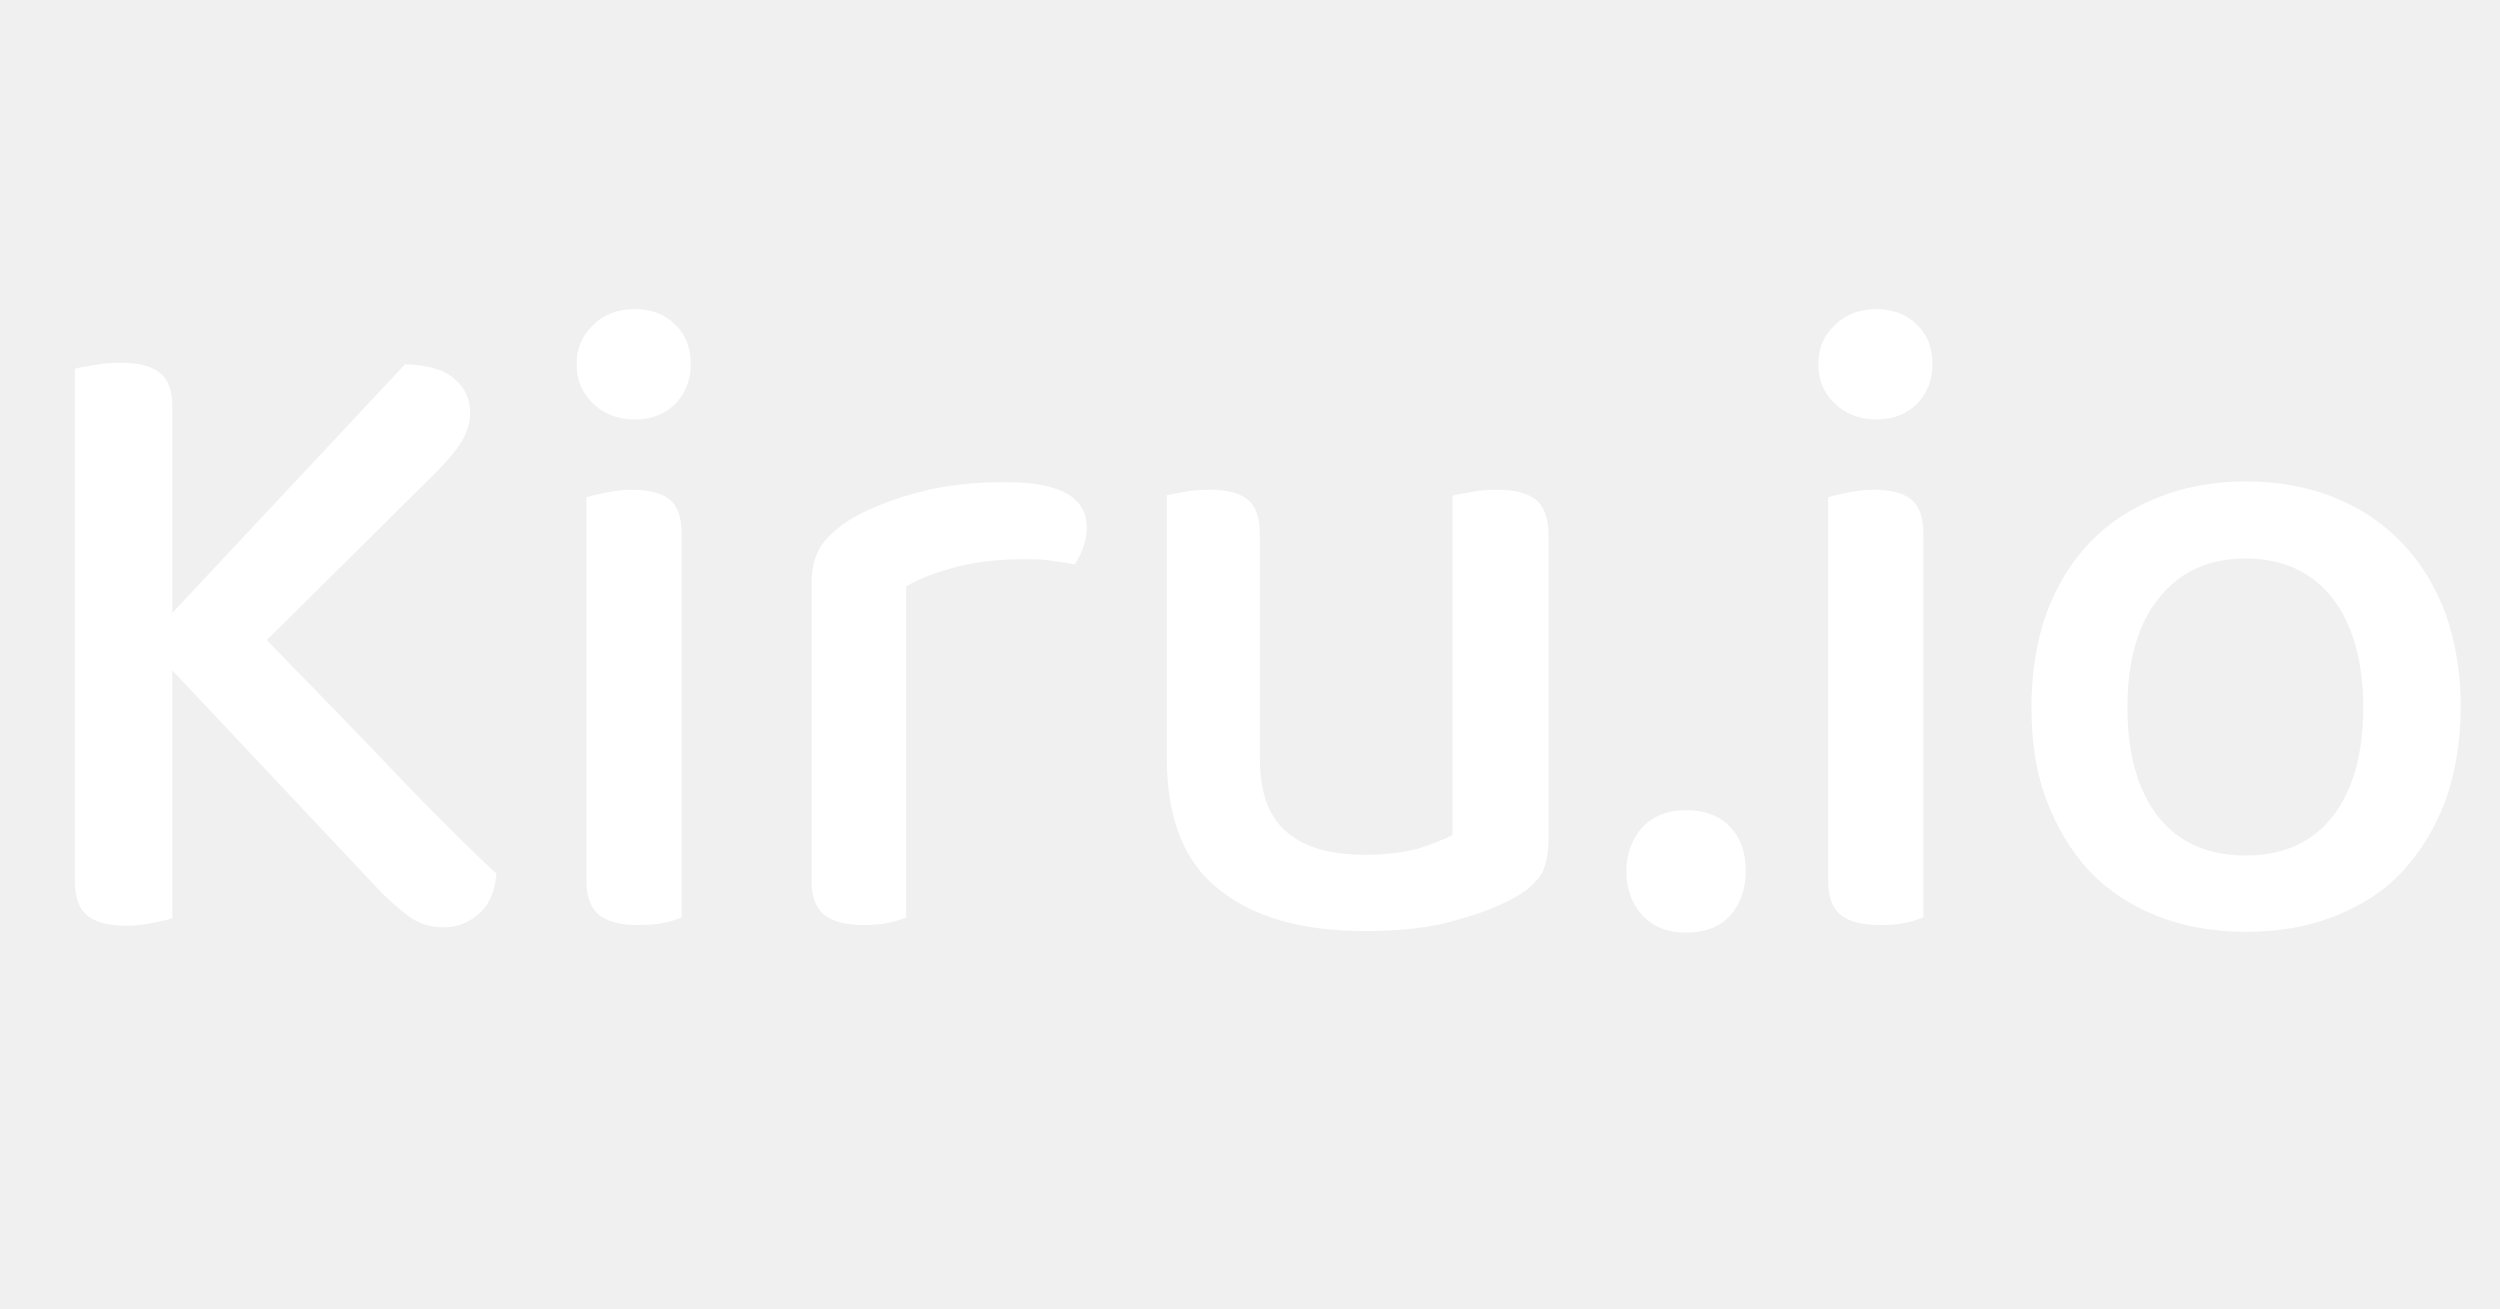
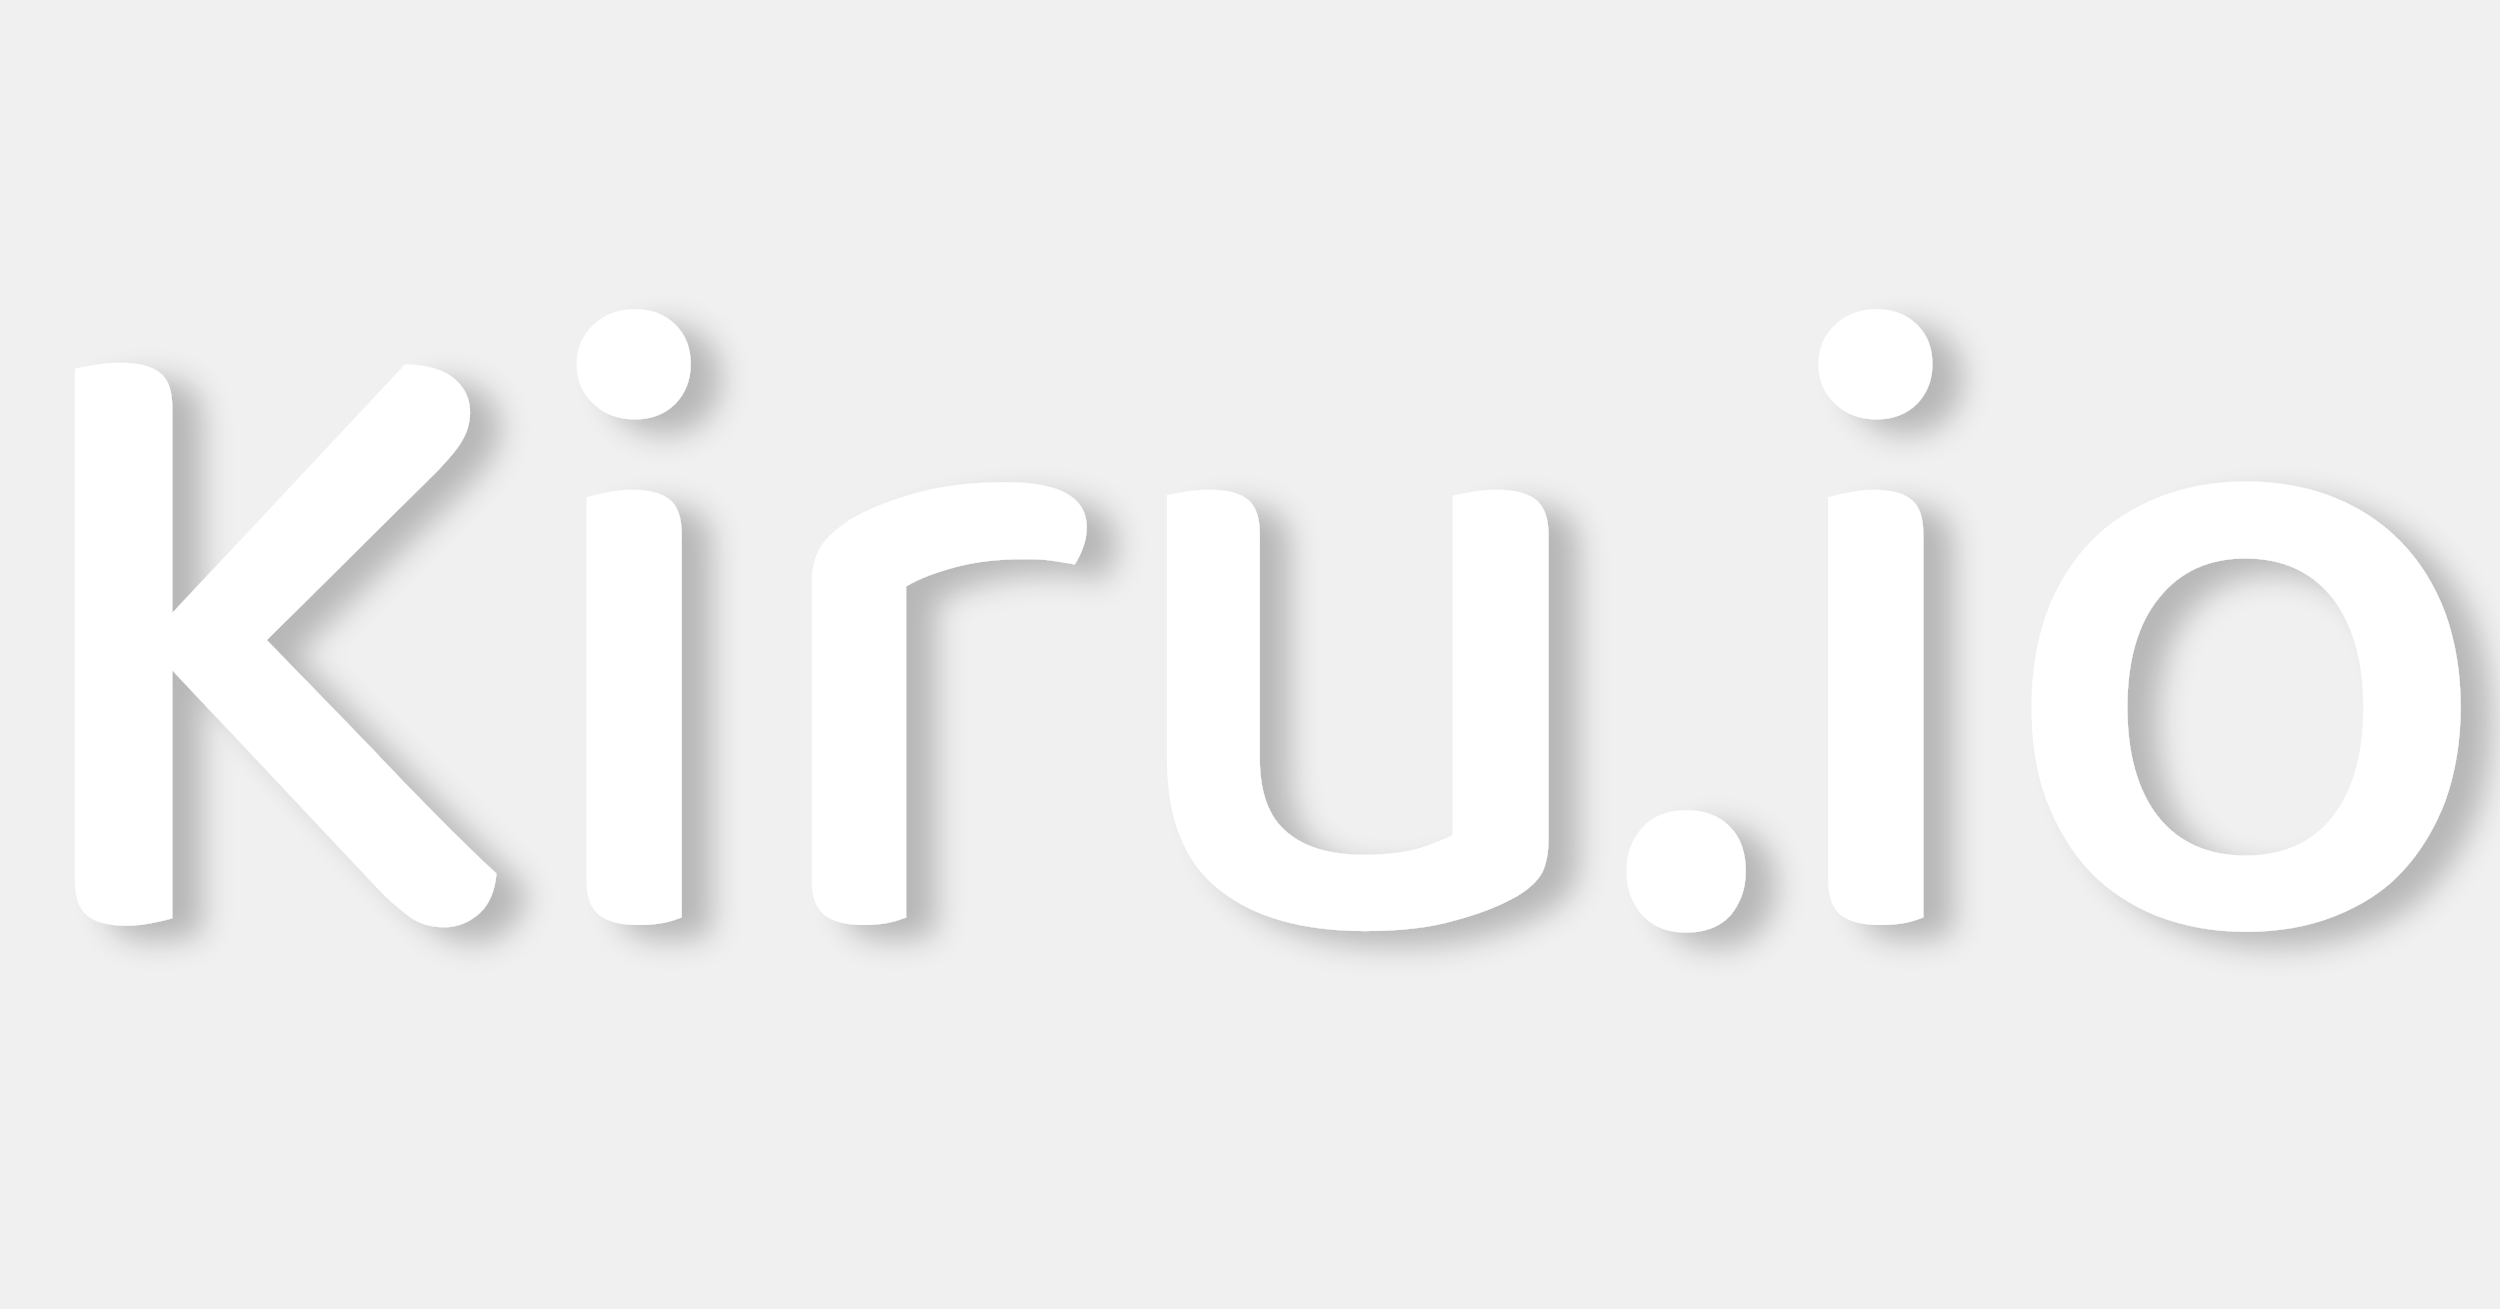
<svg xmlns="http://www.w3.org/2000/svg" version="1.1" id="Layer_2_00000116954958478082458110000017084126523322261644_" x="0px" y="0px" viewBox="0 0 330.8 173.2" style="enable-background:new 0 0 330.8 173.2;" xml:space="preserve">
  <style type="text/css">
	.st0{enable-background:new    ;}
- 	.st1{fill:white;}
+ 	.st1{fill:white;   filter: drop-shadow(4px 2px 2px rgb(0 0 0 / 0.24)); }
</style>
  <g id="Layer_1-2">
    <g class="st0">
      <path class="st1" d="M22.8,88.7v32.8c-0.6,0.2-1.5,0.4-2.5,0.6c-1,0.2-2.2,0.4-3.5,0.4c-2.5,0-4.3-0.5-5.3-1.4    c-1.1-0.9-1.6-2.5-1.6-4.6V48.8c0.6-0.2,1.5-0.3,2.6-0.5c1.1-0.2,2.2-0.3,3.4-0.3c2.3,0,4.1,0.4,5.2,1.3c1.2,0.9,1.7,2.4,1.7,4.7    v27.1l30.8-32.9c3,0.1,5.2,0.7,6.6,2c1.4,1.2,2,2.7,2,4.4c0,1.4-0.4,2.6-1.1,3.8c-0.7,1.2-1.8,2.4-3.1,3.8L35.3,84.7    c6.6,6.8,12.5,12.8,17.5,18.1c5,5.2,9.3,9.5,12.9,12.8c-0.2,2.2-0.9,4-2.2,5.2c-1.3,1.2-2.9,1.9-4.7,1.9c-1.9,0-3.5-0.5-4.9-1.6    c-1.3-1-2.7-2.2-4-3.6L22.8,88.7z" />
    </g>
    <g class="st0">
      <path class="st1" d="M76.3,48.2c0-2.1,0.7-3.8,2.2-5.2c1.4-1.4,3.3-2.1,5.5-2.1c2.2,0,4,0.7,5.4,2.1c1.4,1.4,2,3.1,2,5.2    c0,2.1-0.7,3.8-2,5.2c-1.4,1.4-3.2,2.1-5.4,2.1c-2.2,0-4.1-0.7-5.5-2.1C77,52,76.3,50.3,76.3,48.2z M90.2,121.4    c-0.6,0.2-1.3,0.5-2.3,0.7c-1,0.2-2.1,0.3-3.4,0.3c-2.3,0-4-0.4-5.2-1.3c-1.1-0.9-1.7-2.4-1.7-4.4V65.8c0.6-0.2,1.5-0.4,2.5-0.6    c1-0.2,2.1-0.4,3.4-0.4c2.3,0,4,0.4,5.1,1.3c1.1,0.9,1.6,2.4,1.6,4.6V121.4z" />
      <path class="st1" d="M119.9,121.4c-0.6,0.2-1.3,0.5-2.3,0.7c-1,0.2-2.1,0.3-3.3,0.3c-2.3,0-4-0.4-5.2-1.3    c-1.1-0.9-1.7-2.4-1.7-4.4V77.2c0-2,0.4-3.6,1.2-4.9c0.8-1.2,2.1-2.4,3.8-3.5c2.3-1.4,5.3-2.6,8.9-3.6c3.6-1,7.6-1.4,11.9-1.4    c7,0,10.6,2,10.6,6c0,1-0.2,1.9-0.5,2.7c-0.3,0.8-0.7,1.6-1.1,2.2c-0.8-0.2-1.8-0.3-3-0.5c-1.2-0.2-2.5-0.2-3.8-0.2    c-3.2,0-6.1,0.3-8.8,1c-2.6,0.7-4.9,1.5-6.7,2.6V121.4z" />
      <path class="st1" d="M154.2,65.6c0.6-0.2,1.4-0.3,2.4-0.5c1-0.2,2.2-0.3,3.4-0.3c2.3,0,4,0.4,5.1,1.3c1.1,0.9,1.6,2.4,1.6,4.6    v29.6c0,4.6,1.2,7.9,3.7,9.9c2.4,2,5.8,2.9,10.1,2.9c2.8,0,5.2-0.3,7.1-0.8c1.9-0.6,3.4-1.2,4.6-1.8V65.6c0.6-0.2,1.5-0.3,2.5-0.5    c1-0.2,2.1-0.3,3.3-0.3c2.3,0,4,0.4,5.2,1.3c1.1,0.9,1.7,2.4,1.7,4.6v40.4c0,1.8-0.3,3.2-0.8,4.3c-0.6,1.1-1.7,2.2-3.4,3.2    c-2.1,1.2-4.8,2.3-8.2,3.2c-3.4,1-7.4,1.4-11.9,1.4c-8.2,0-14.7-1.8-19.3-5.5c-4.6-3.6-6.9-9.4-6.9-17.3V65.6z" />
      <path class="st1" d="M215.2,115.3c0-2.3,0.7-4.2,2.1-5.8c1.4-1.5,3.3-2.3,5.8-2.3c2.6,0,4.5,0.8,5.9,2.3c1.4,1.5,2,3.4,2,5.8    c0,2.3-0.7,4.2-2,5.8c-1.4,1.5-3.3,2.3-5.9,2.3c-2.5,0-4.4-0.8-5.8-2.3C215.9,119.5,215.2,117.6,215.2,115.3z" />
      <path class="st1" d="M240.6,48.2c0-2.1,0.7-3.8,2.2-5.2c1.4-1.4,3.3-2.1,5.5-2.1c2.2,0,4,0.7,5.4,2.1c1.4,1.4,2,3.1,2,5.2    c0,2.1-0.7,3.8-2,5.2c-1.4,1.4-3.2,2.1-5.4,2.1c-2.2,0-4.1-0.7-5.5-2.1C241.3,52,240.6,50.3,240.6,48.2z M254.5,121.4    c-0.6,0.2-1.3,0.5-2.3,0.7c-1,0.2-2.1,0.3-3.4,0.3c-2.3,0-4-0.4-5.2-1.3c-1.1-0.9-1.7-2.4-1.7-4.4V65.8c0.6-0.2,1.5-0.4,2.5-0.6    c1-0.2,2.1-0.4,3.4-0.4c2.3,0,4,0.4,5.1,1.3c1.1,0.9,1.6,2.4,1.6,4.6V121.4z" />
      <path class="st1" d="M325.6,93.5c0,4.6-0.7,8.7-2,12.4c-1.4,3.7-3.3,6.8-5.7,9.4c-2.4,2.6-5.4,4.5-8.9,5.9    c-3.5,1.4-7.4,2.1-11.8,2.1c-4.3,0-8.2-0.7-11.8-2.1c-3.5-1.4-6.5-3.4-8.9-5.9c-2.4-2.6-4.3-5.7-5.7-9.4c-1.4-3.7-2-7.8-2-12.4    c0-4.6,0.7-8.7,2-12.4c1.4-3.7,3.3-6.8,5.8-9.4c2.5-2.6,5.5-4.5,9-5.9c3.5-1.4,7.4-2.1,11.6-2.1c4.2,0,8.1,0.7,11.6,2.1    c3.5,1.4,6.5,3.4,9,6c2.5,2.6,4.4,5.7,5.8,9.4C324.9,84.9,325.6,89,325.6,93.5z M297.1,73.9c-4.8,0-8.6,1.7-11.4,5.2    c-2.8,3.4-4.2,8.3-4.2,14.5s1.4,11.1,4.1,14.5c2.7,3.4,6.6,5.1,11.5,5.1c5,0,8.8-1.7,11.5-5.1c2.7-3.4,4.1-8.2,4.1-14.5    c0-6.2-1.4-11-4.1-14.5C305.8,75.6,302,73.9,297.1,73.9z" />
    </g>
  </g>
</svg>
